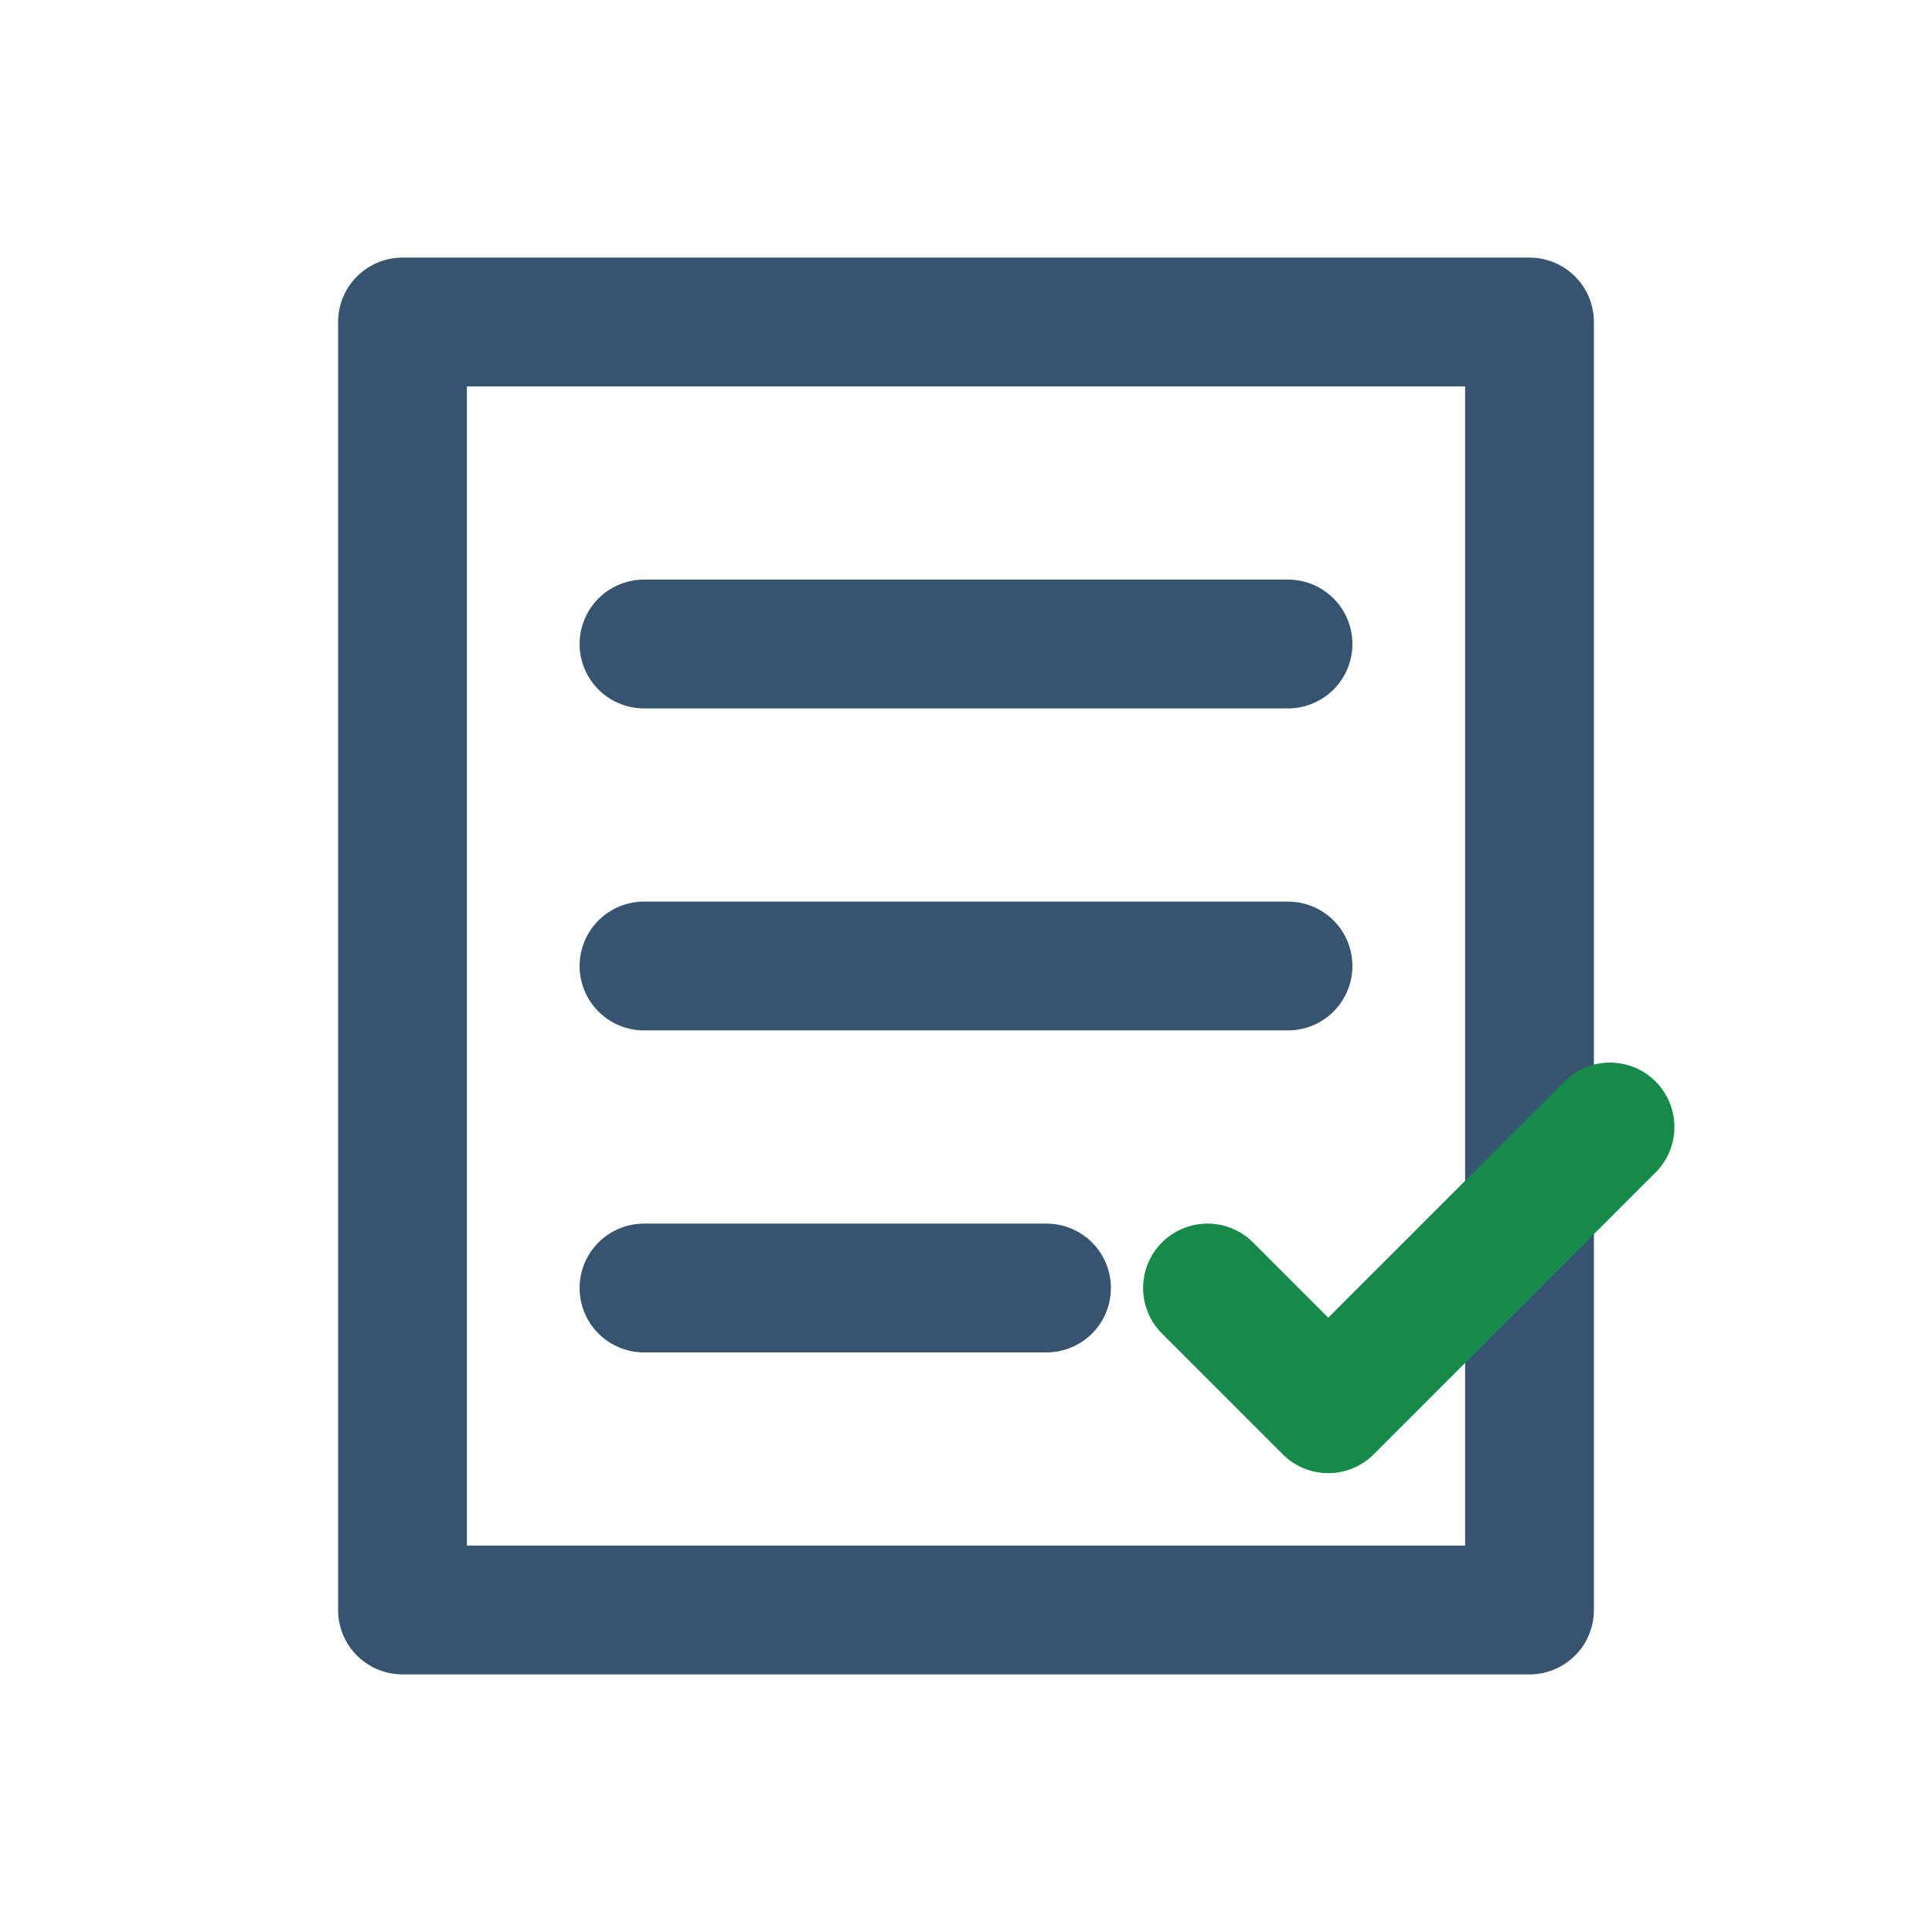
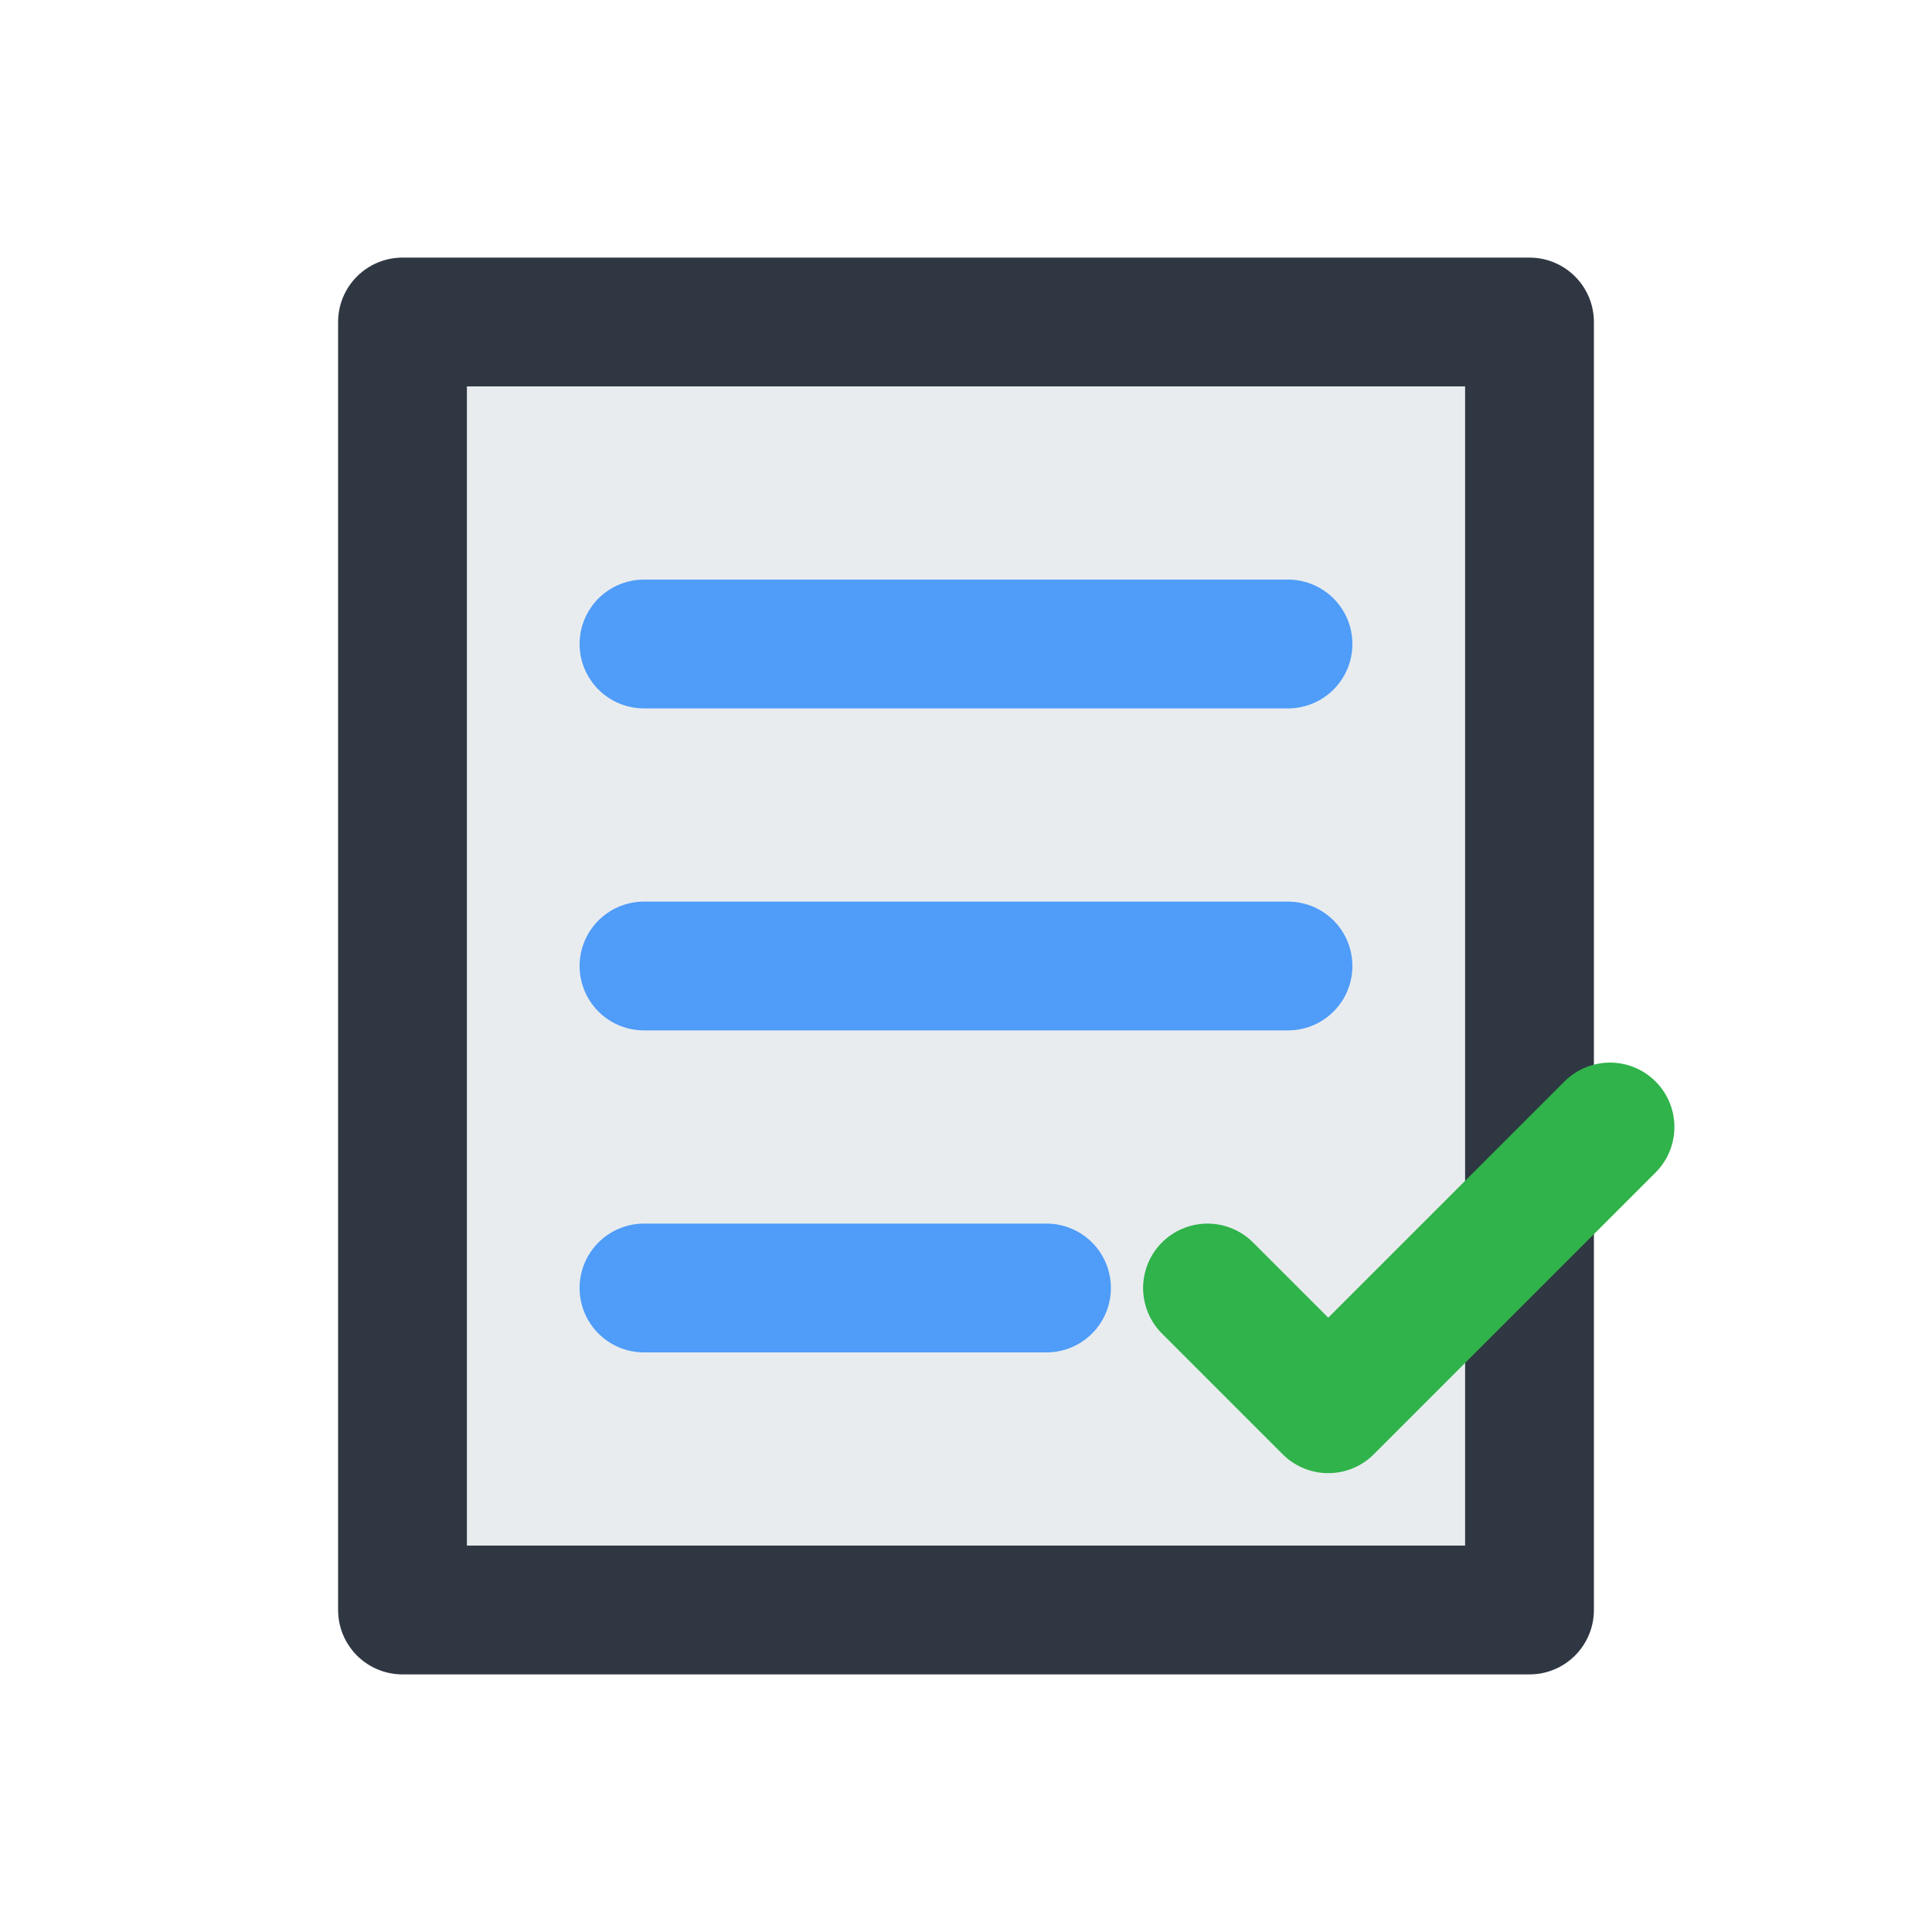
- <svg xmlns="http://www.w3.org/2000/svg" width="24" height="24" viewBox="0 0 24 24" fill="none" stroke="#36536f" stroke-width="1.6" stroke-linecap="round" stroke-linejoin="round">
-   <path d="M5 4h14v16H5z" />
-   <path d="M8 8h8M8 12h8M8 16h5" />
-   <path d="m15 16 1.5 1.5L20 14" stroke="#168a49" />
+ <svg xmlns="http://www.w3.org/2000/svg" width="24" height="24" viewBox="0 0 24 24" fill="none" stroke="#2f3742" stroke-width="1.6" stroke-linecap="round" stroke-linejoin="round">
+   <path d="M5 4h14v16H5z" fill="#e8ecef" />
+   <path d="M8 8h8M8 12h8M8 16h5" stroke="#4f9cf9" />
+   <path d="m15 16 1.5 1.5L20 14" stroke="#2fb34a" />
</svg>
